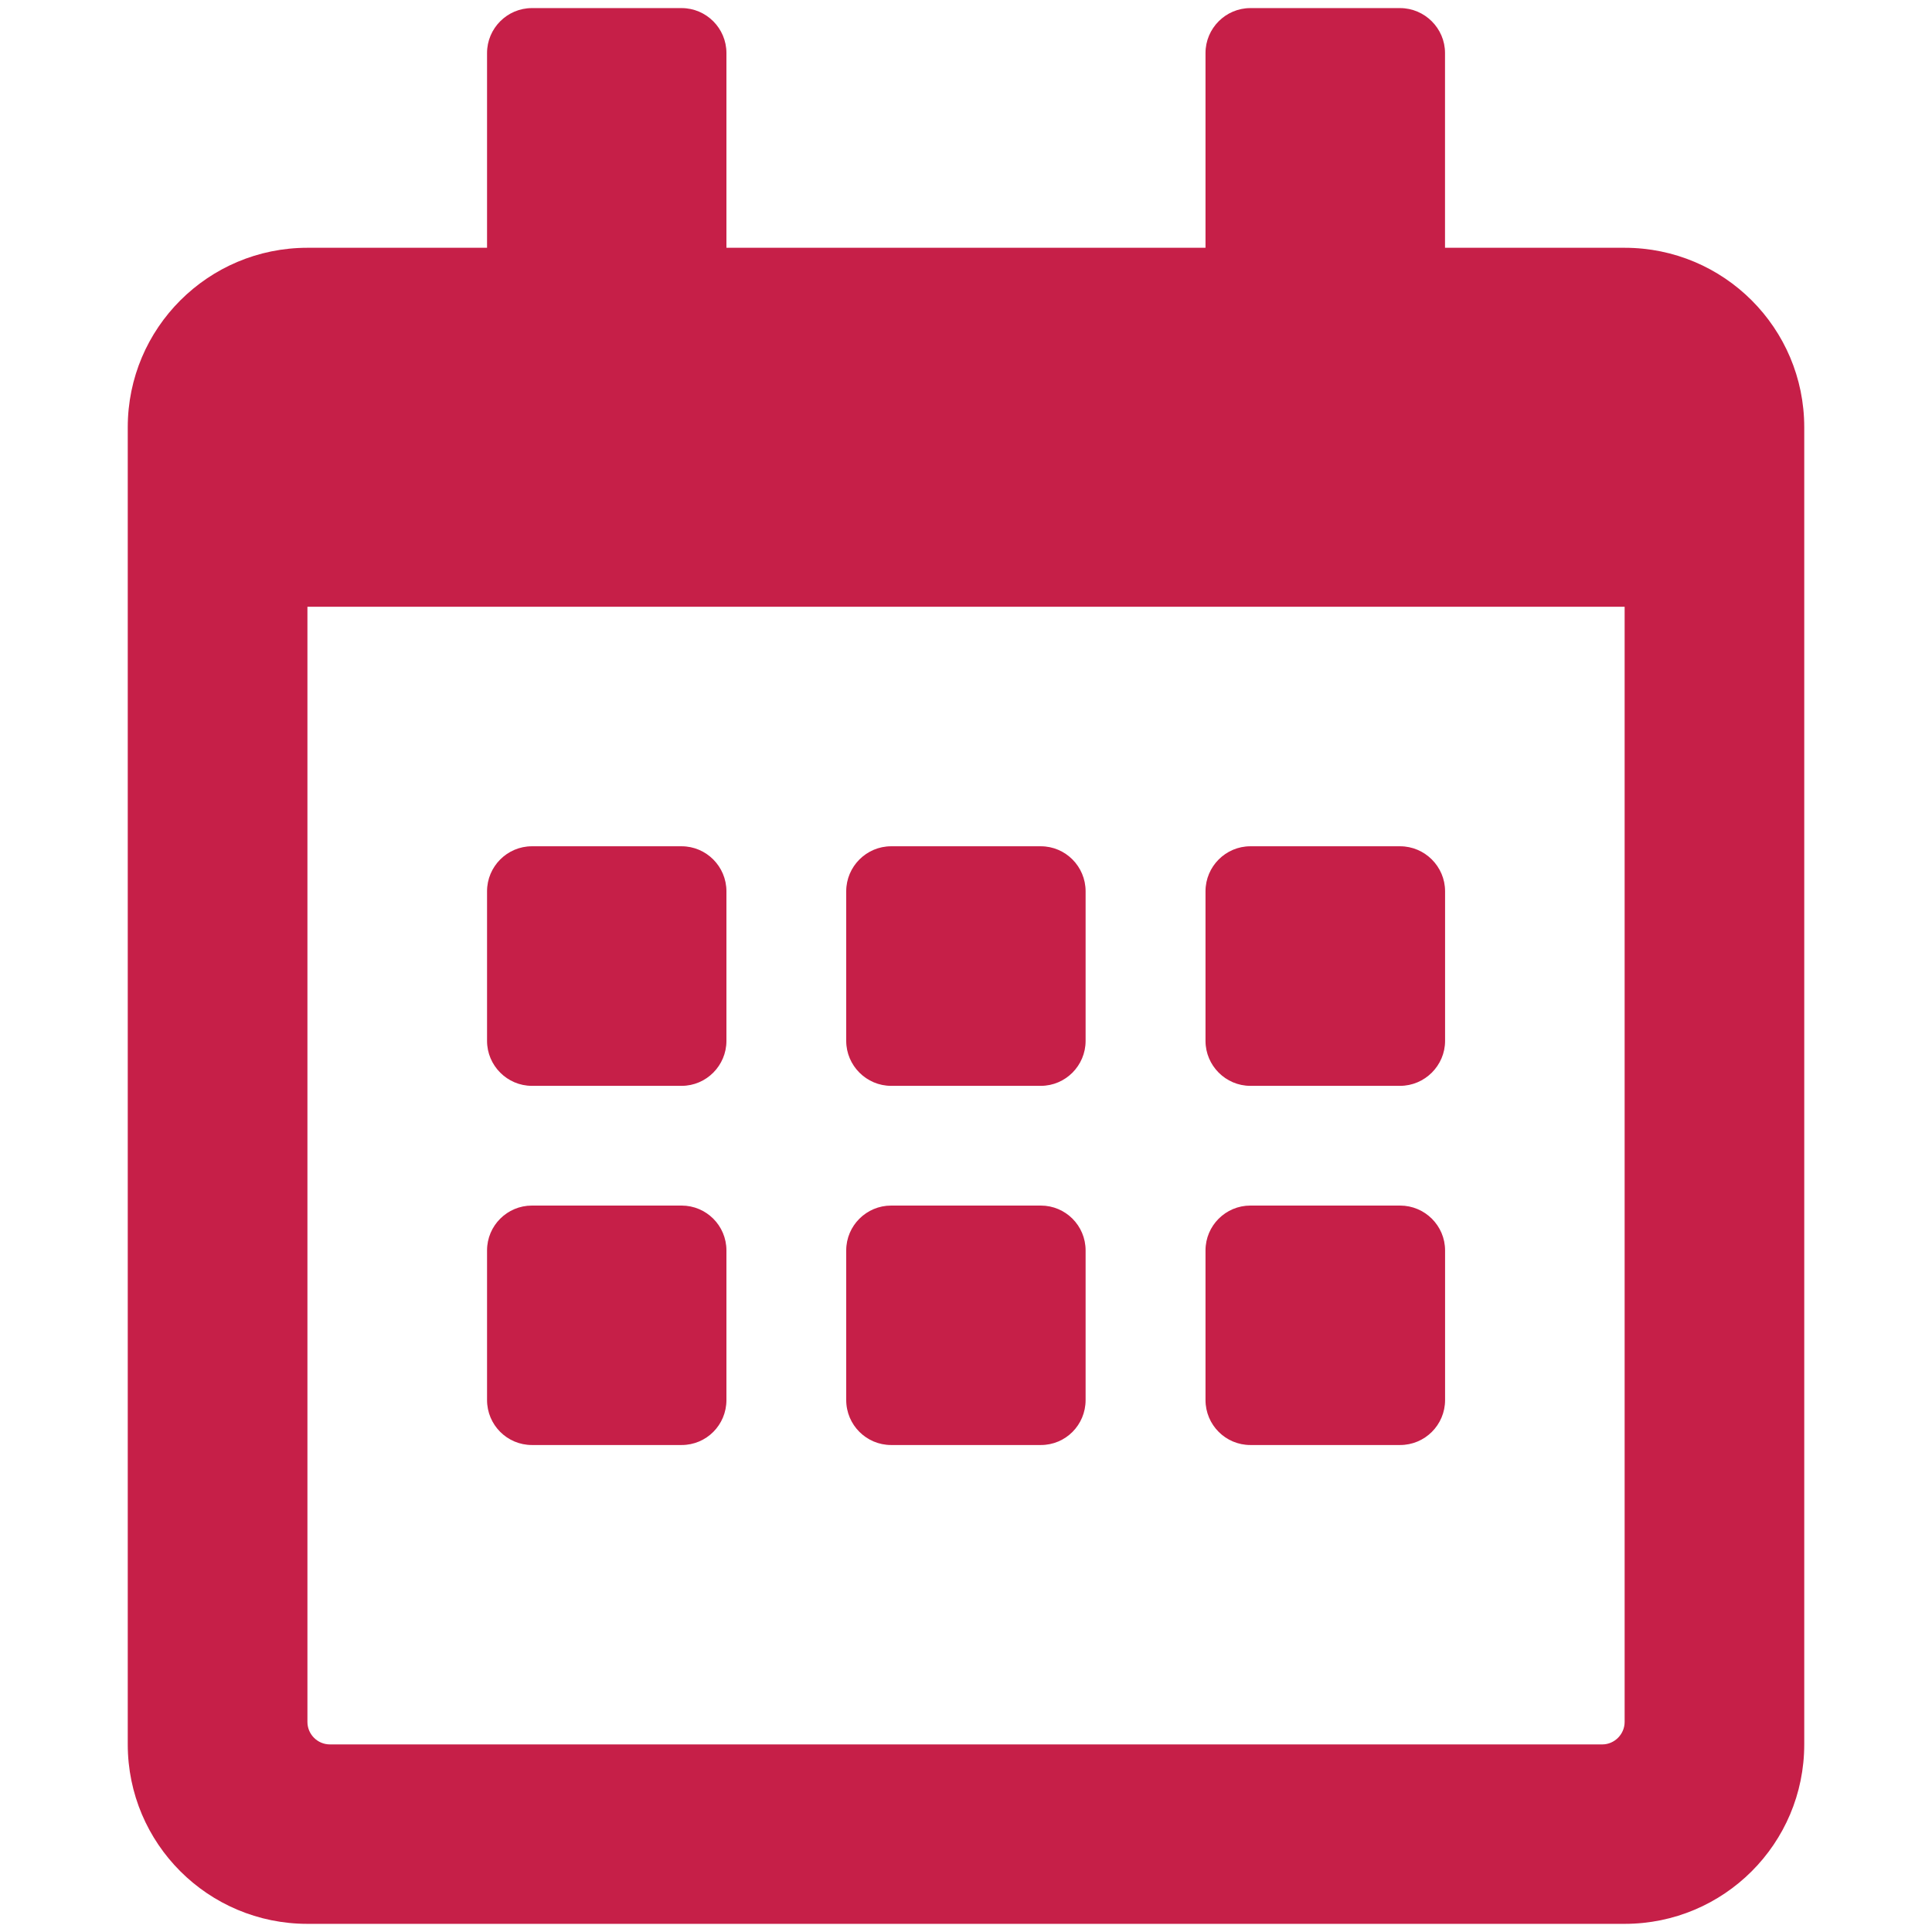
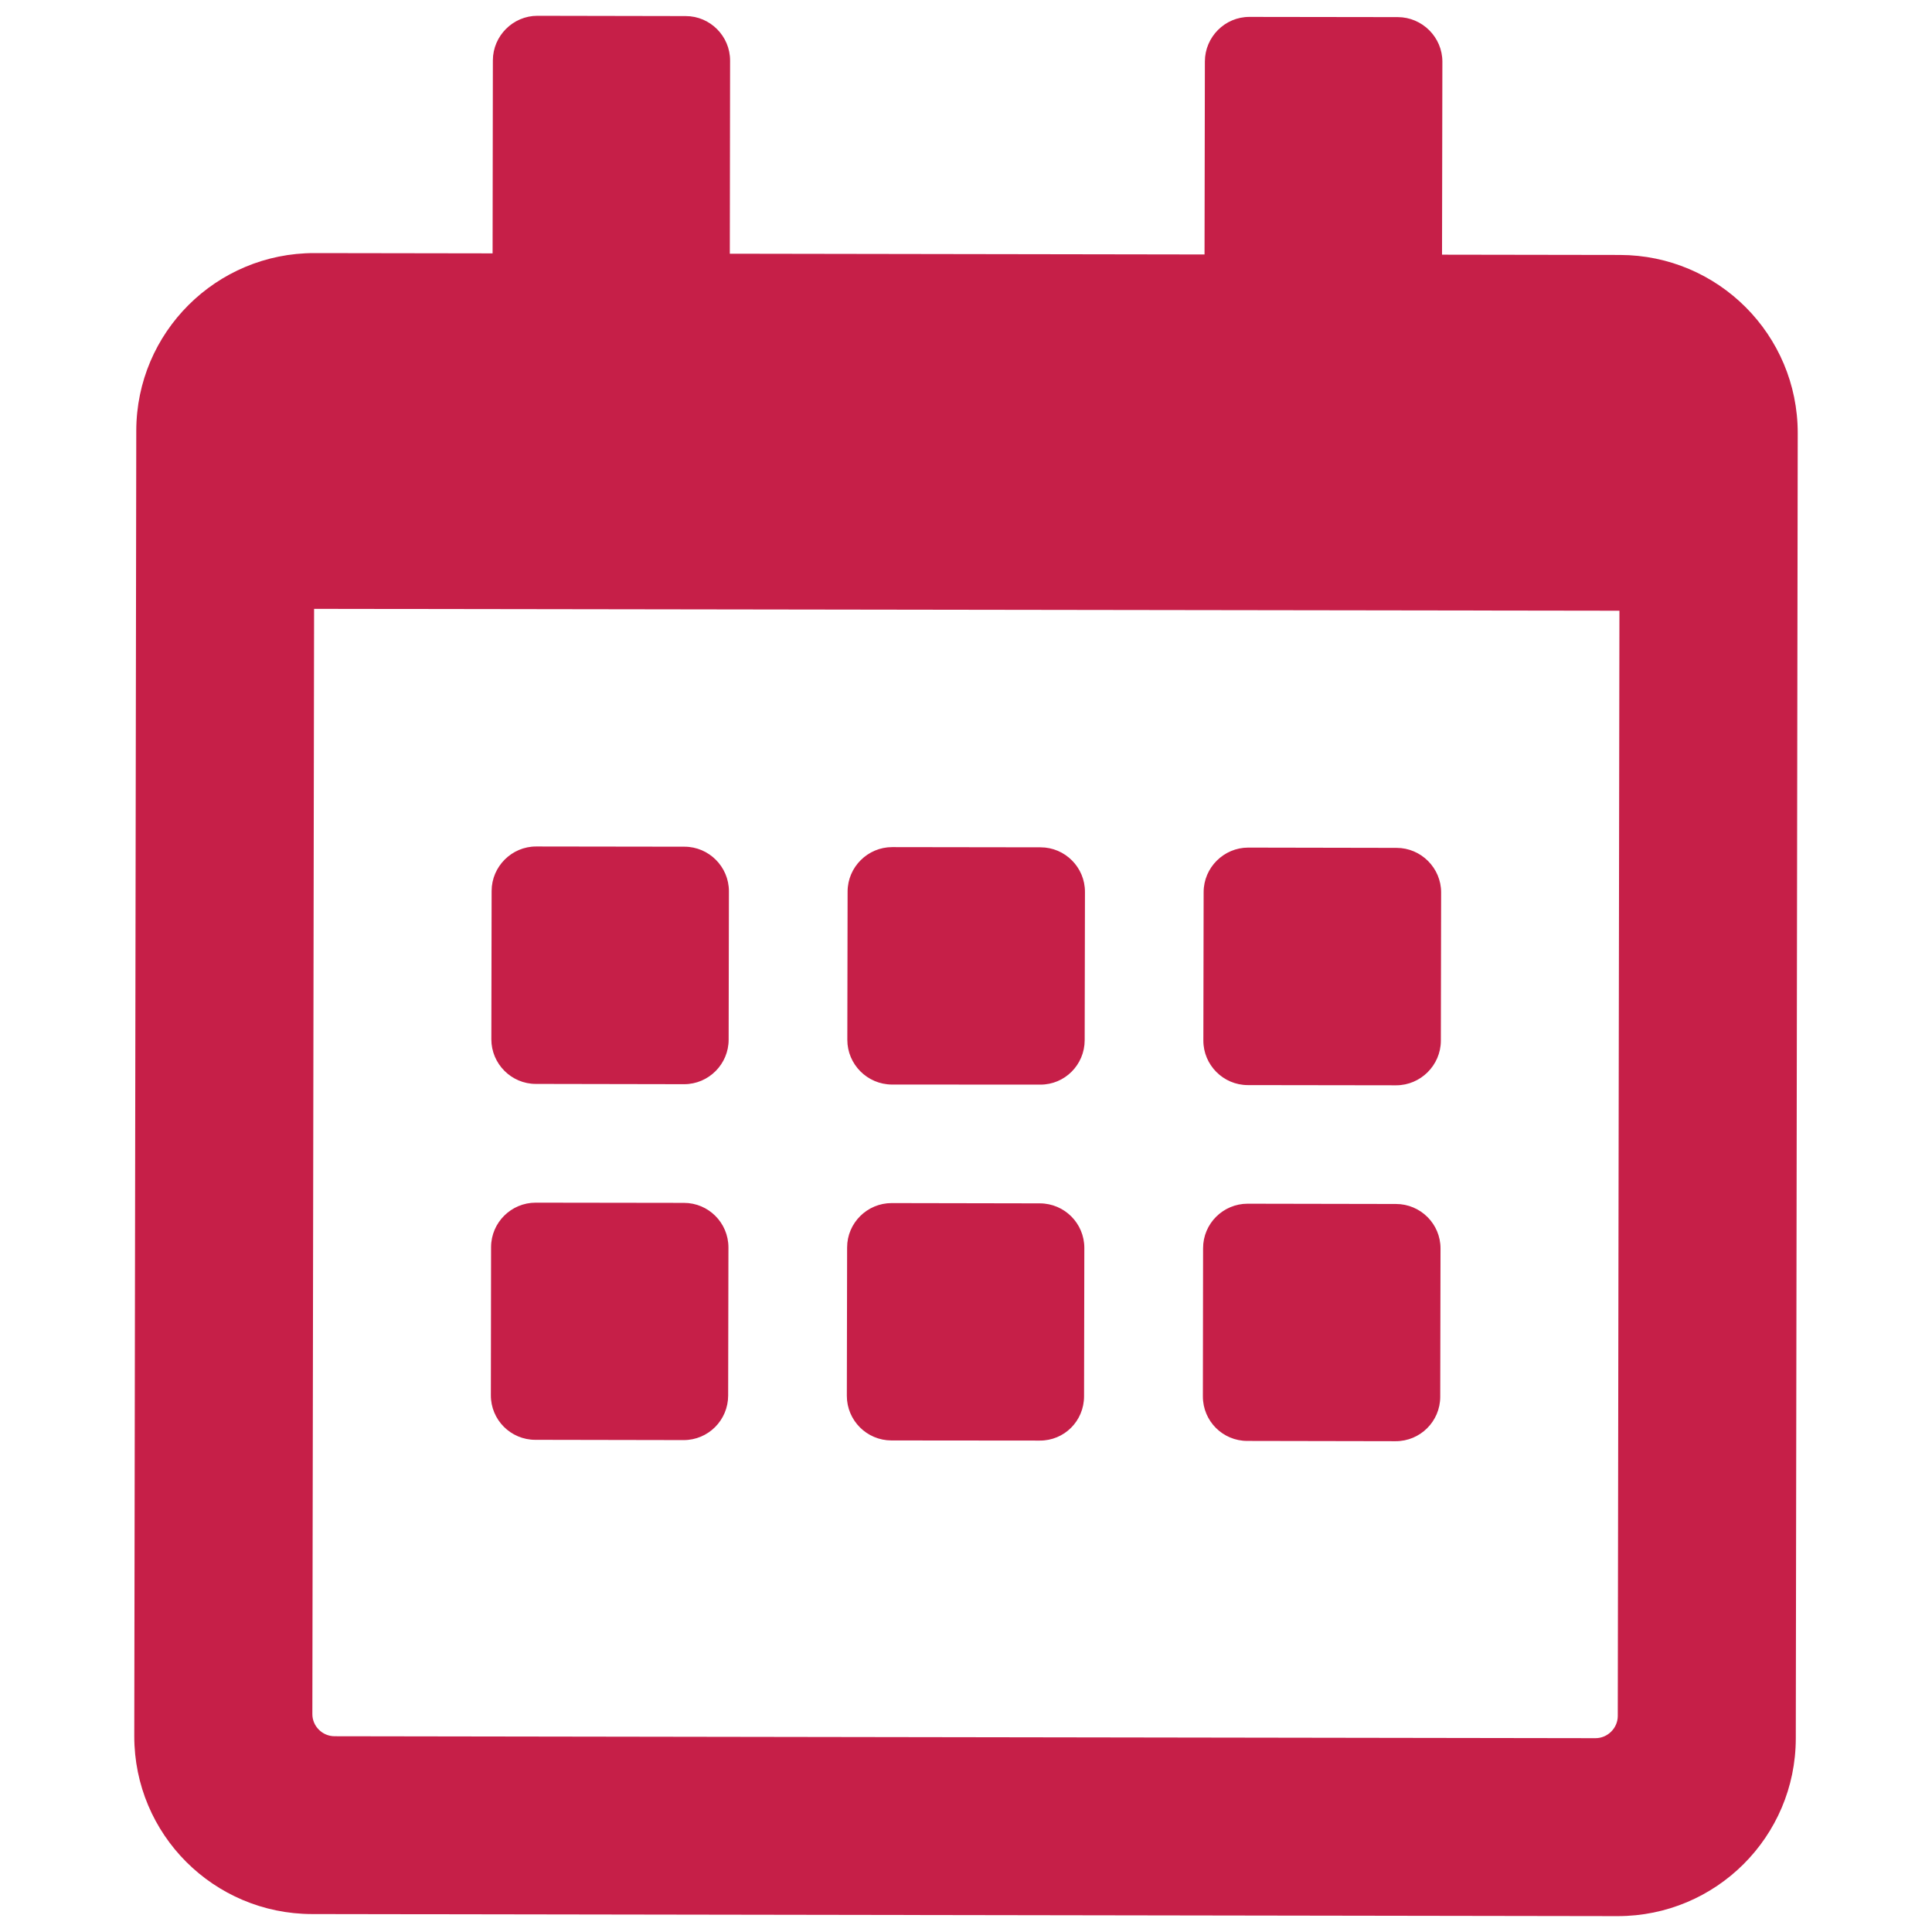
- <svg xmlns="http://www.w3.org/2000/svg" version="1.1" id="Layer_1" x="0px" y="0px" width="32px" height="32px" viewBox="0 0 32 32" enable-background="new 0 0 32 32" xml:space="preserve">
-   <path fill="#C61F48" d="M26.909,28.521V10.05H5.092v18.471c0,0.203,0.166,0.372,0.373,0.372h21.074  C26.741,28.893,26.909,28.724,26.909,28.521z M29.884,7.077v21.815c0,1.645-1.332,2.973-2.975,2.973H5.092  c-1.643,0-2.976-1.328-2.976-2.973V7.077c0-1.644,1.333-2.973,2.976-2.973h2.975V0.878c0-0.409,0.334-0.744,0.743-0.744h2.479  c0.41,0,0.743,0.335,0.743,0.744v3.226h7.935V0.878c0-0.409,0.334-0.744,0.743-0.744h2.479c0.409,0,0.745,0.335,0.745,0.744v3.226  h2.975C28.552,4.104,29.884,5.433,29.884,7.077z M23.935,23.189v-2.478c0-0.411-0.336-0.743-0.745-0.743H20.71  c-0.409,0-0.743,0.332-0.743,0.743v2.478c0,0.413,0.334,0.745,0.743,0.745h2.479C23.599,23.935,23.935,23.603,23.935,23.189z   M12.032,23.189v-2.478c0-0.411-0.333-0.743-0.743-0.743H8.81c-0.409,0-0.743,0.332-0.743,0.743v2.478  c0,0.413,0.334,0.745,0.743,0.745h2.479C11.699,23.935,12.032,23.603,12.032,23.189z M17.981,23.189v-2.478  c0-0.411-0.332-0.743-0.742-0.743H14.76c-0.409,0-0.744,0.332-0.744,0.743v2.478c0,0.413,0.335,0.745,0.744,0.745h2.479  C17.649,23.935,17.981,23.603,17.981,23.189z M23.935,17.241v-2.479c0-0.41-0.336-0.745-0.745-0.745H20.71  c-0.409,0-0.743,0.335-0.743,0.745v2.479c0,0.408,0.334,0.744,0.743,0.744h2.479C23.599,17.985,23.935,17.649,23.935,17.241z   M17.981,17.241v-2.479c0-0.41-0.332-0.745-0.742-0.745H14.76c-0.409,0-0.744,0.335-0.744,0.745v2.479  c0,0.408,0.335,0.744,0.744,0.744h2.479C17.649,17.985,17.981,17.649,17.981,17.241z M11.29,17.985H8.81  c-0.409,0-0.743-0.336-0.743-0.744v-2.479c0-0.41,0.334-0.745,0.743-0.745h2.479c0.41,0,0.743,0.335,0.743,0.745v2.479  C12.032,17.649,11.699,17.985,11.29,17.985z" />
+ <svg xmlns="http://www.w3.org/2000/svg" version="1.1" id="Layer_1" x="0px" y="0px" width="28px" height="28px" viewBox="0 0 28 28" enable-background="new 0 0 28 28" xml:space="preserve">
+   <path fill="#C61F48" d="M23.446,24.869l0.024-16.018L4.552,8.824L4.527,24.841c-0.001,0.175,0.144,0.322,0.323,0.322l18.273,0.028  C23.3,25.191,23.446,25.044,23.446,24.869z M26.054,6.277l-0.028,18.918c-0.002,1.426-1.159,2.576-2.583,2.575L4.523,27.74  c-1.425-0.002-2.579-1.154-2.577-2.58L1.975,6.242c0.002-1.425,1.159-2.577,2.584-2.574l2.58,0.004l0.004-2.798  C7.144,0.52,7.435,0.229,7.788,0.229l2.15,0.004c0.354,0,0.644,0.291,0.643,0.646l-0.004,2.798l6.88,0.011l0.005-2.798  c0.001-0.354,0.29-0.646,0.646-0.645l2.15,0.003c0.354,0.001,0.646,0.291,0.646,0.646l-0.005,2.797l2.579,0.004  C24.901,3.698,26.055,4.852,26.054,6.277z M20.873,20.242l0.004-2.149c0-0.356-0.29-0.644-0.646-0.644l-2.149-0.004  c-0.355,0-0.646,0.287-0.646,0.645l-0.003,2.146c-0.001,0.359,0.288,0.647,0.644,0.647l2.149,0.004  C20.582,20.888,20.873,20.6,20.873,20.242z M10.553,20.226l0.004-2.147c0-0.356-0.288-0.646-0.645-0.646L7.763,17.43  c-0.354,0-0.645,0.287-0.646,0.644l-0.003,2.147c-0.001,0.358,0.289,0.646,0.644,0.646l2.15,0.004  C10.263,20.871,10.552,20.584,10.553,20.226z M15.711,20.235l0.004-2.149c0-0.356-0.287-0.644-0.643-0.646l-2.149-0.004  c-0.355,0-0.646,0.287-0.646,0.644l-0.004,2.149c0,0.358,0.29,0.646,0.645,0.647l2.149,0.002  C15.424,20.881,15.711,20.594,15.711,20.235z M20.882,15.083l0.004-2.149c0-0.355-0.291-0.646-0.646-0.646l-2.15-0.004  c-0.354,0-0.646,0.29-0.646,0.645L17.44,15.08c-0.001,0.354,0.289,0.646,0.644,0.646l2.15,0.003  C20.589,15.729,20.881,15.438,20.882,15.083z M15.72,15.076l0.004-2.15c0.001-0.355-0.288-0.646-0.644-0.646l-2.15-0.003  c-0.354,0-0.646,0.289-0.646,0.645L12.28,15.07c0,0.355,0.289,0.646,0.645,0.648l2.15,0.001  C15.431,15.722,15.719,15.432,15.72,15.076z M9.915,15.713l-2.149-0.004c-0.355,0-0.645-0.291-0.645-0.646l0.004-2.15  c0-0.354,0.291-0.646,0.646-0.645l2.15,0.003c0.354,0.001,0.643,0.291,0.643,0.646l-0.004,2.151  C10.56,15.422,10.271,15.713,9.915,15.713z" />
</svg>
